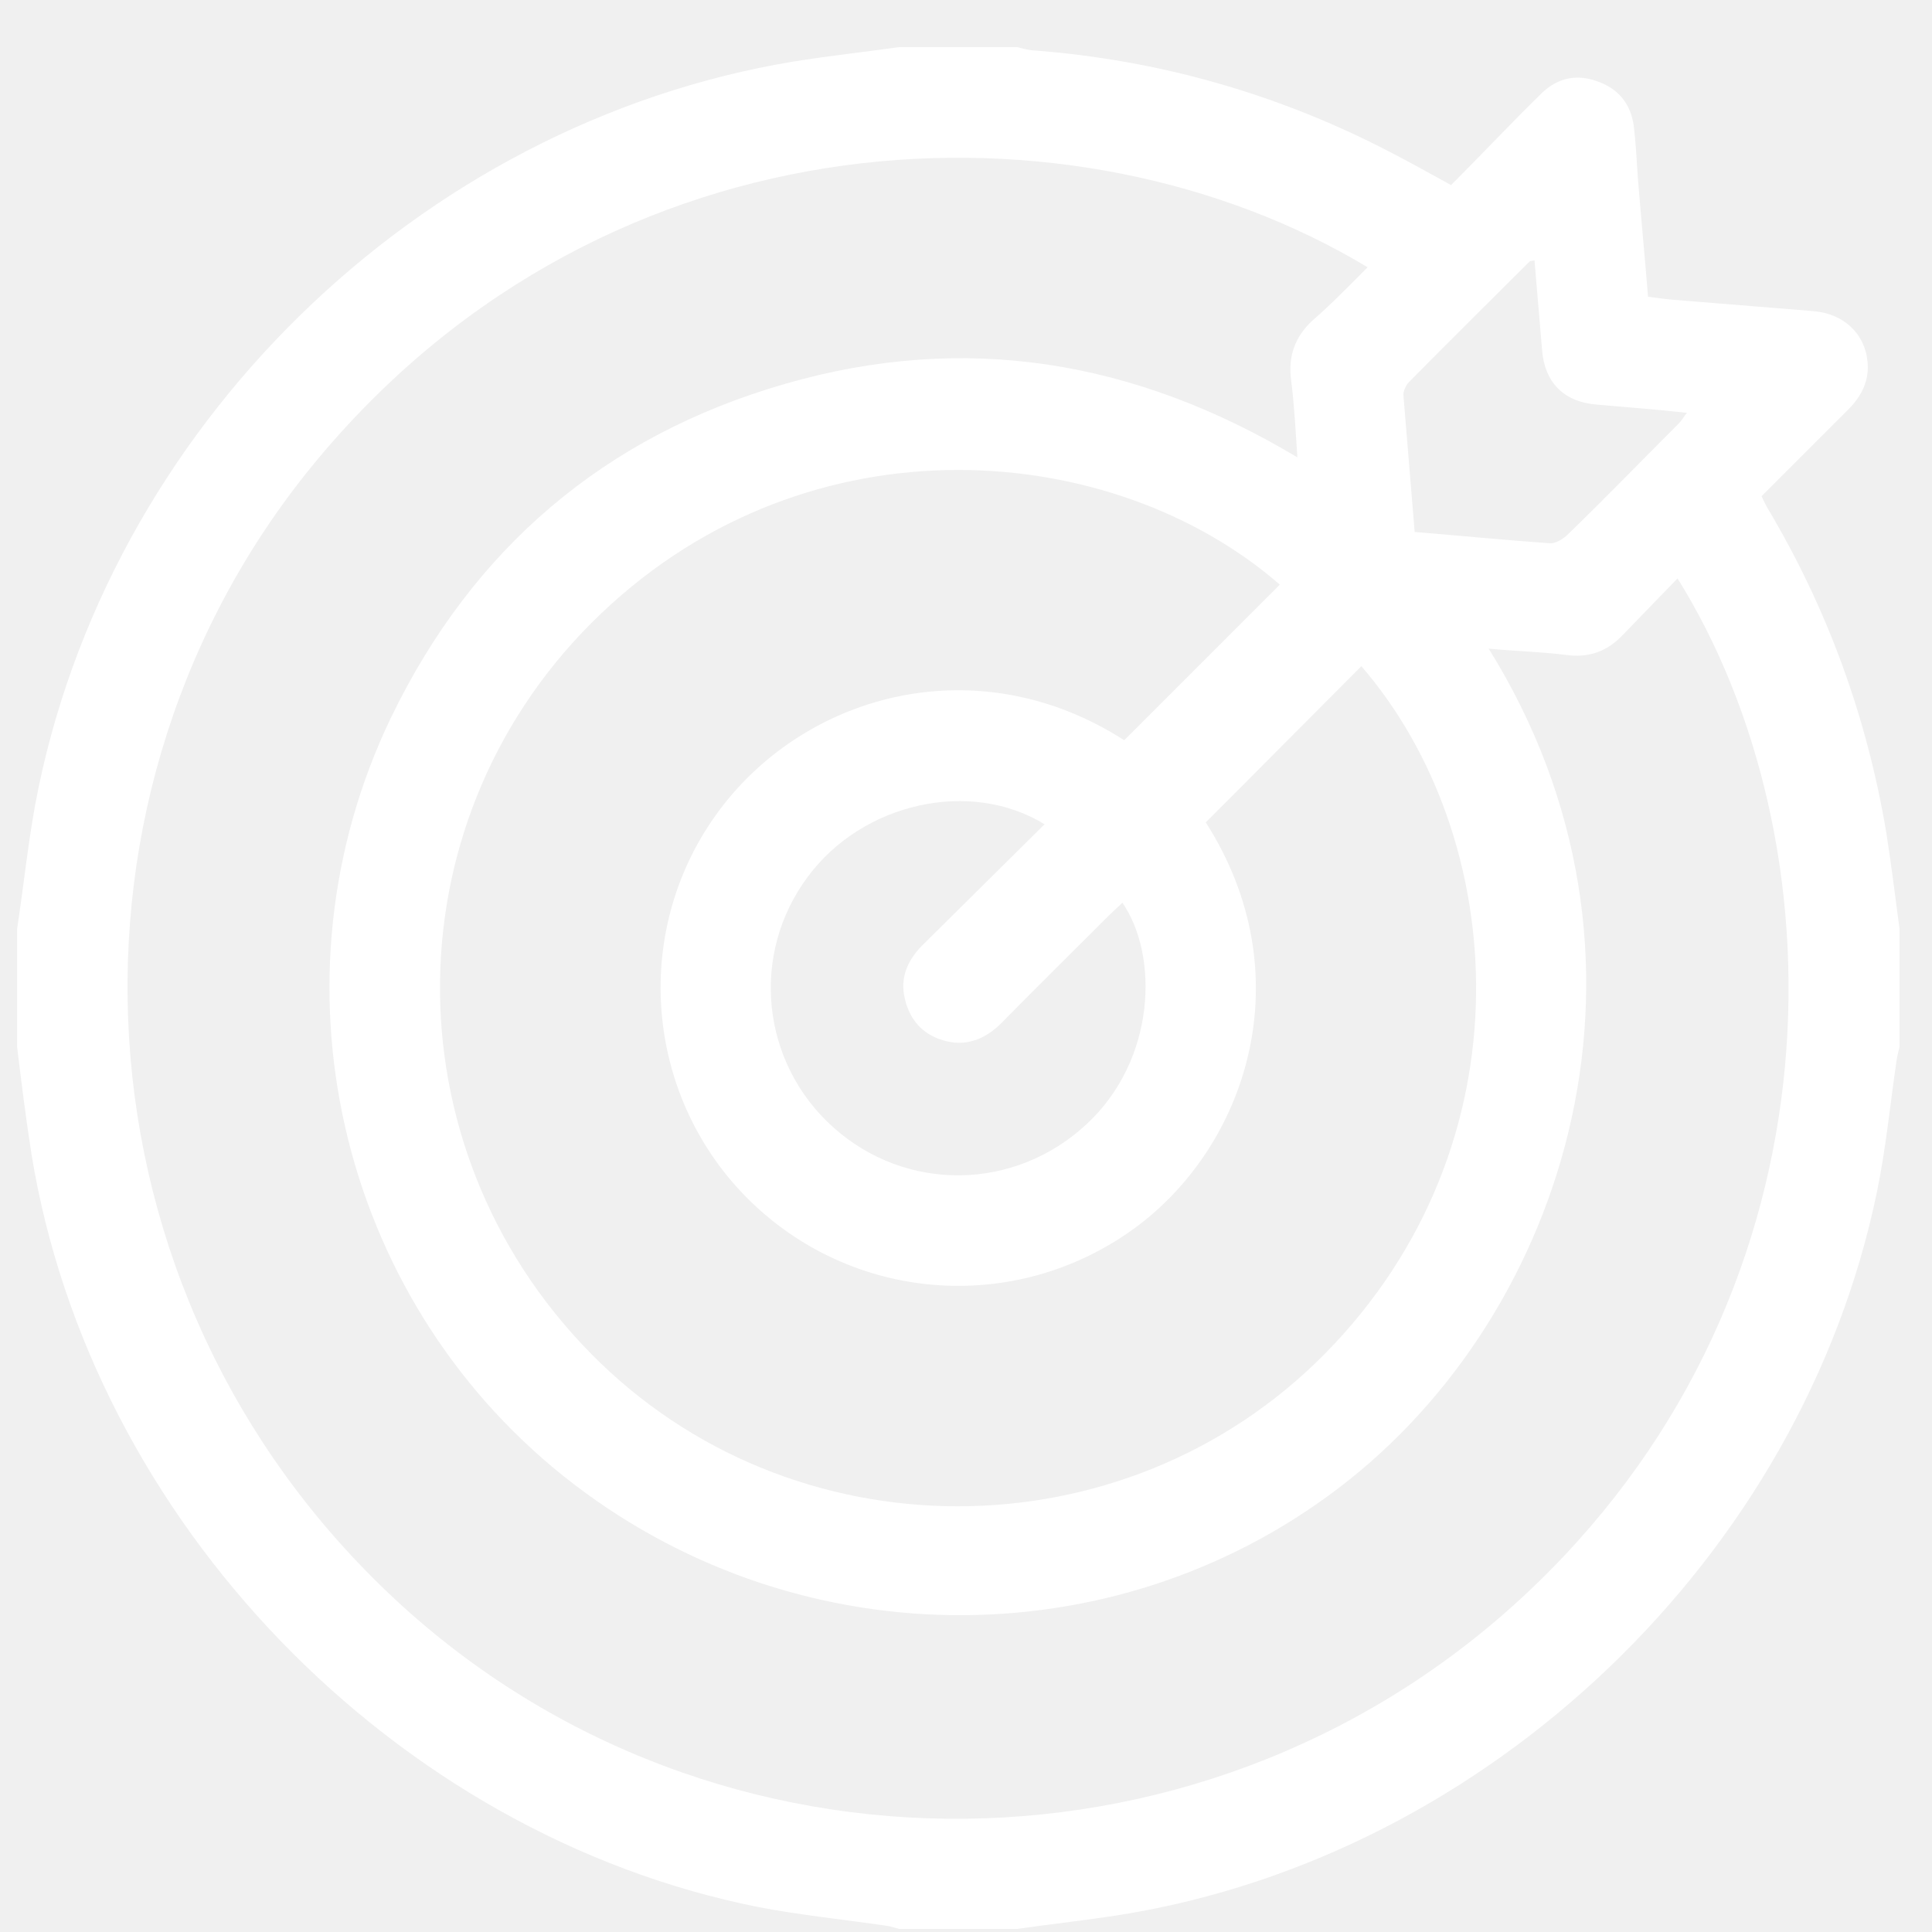
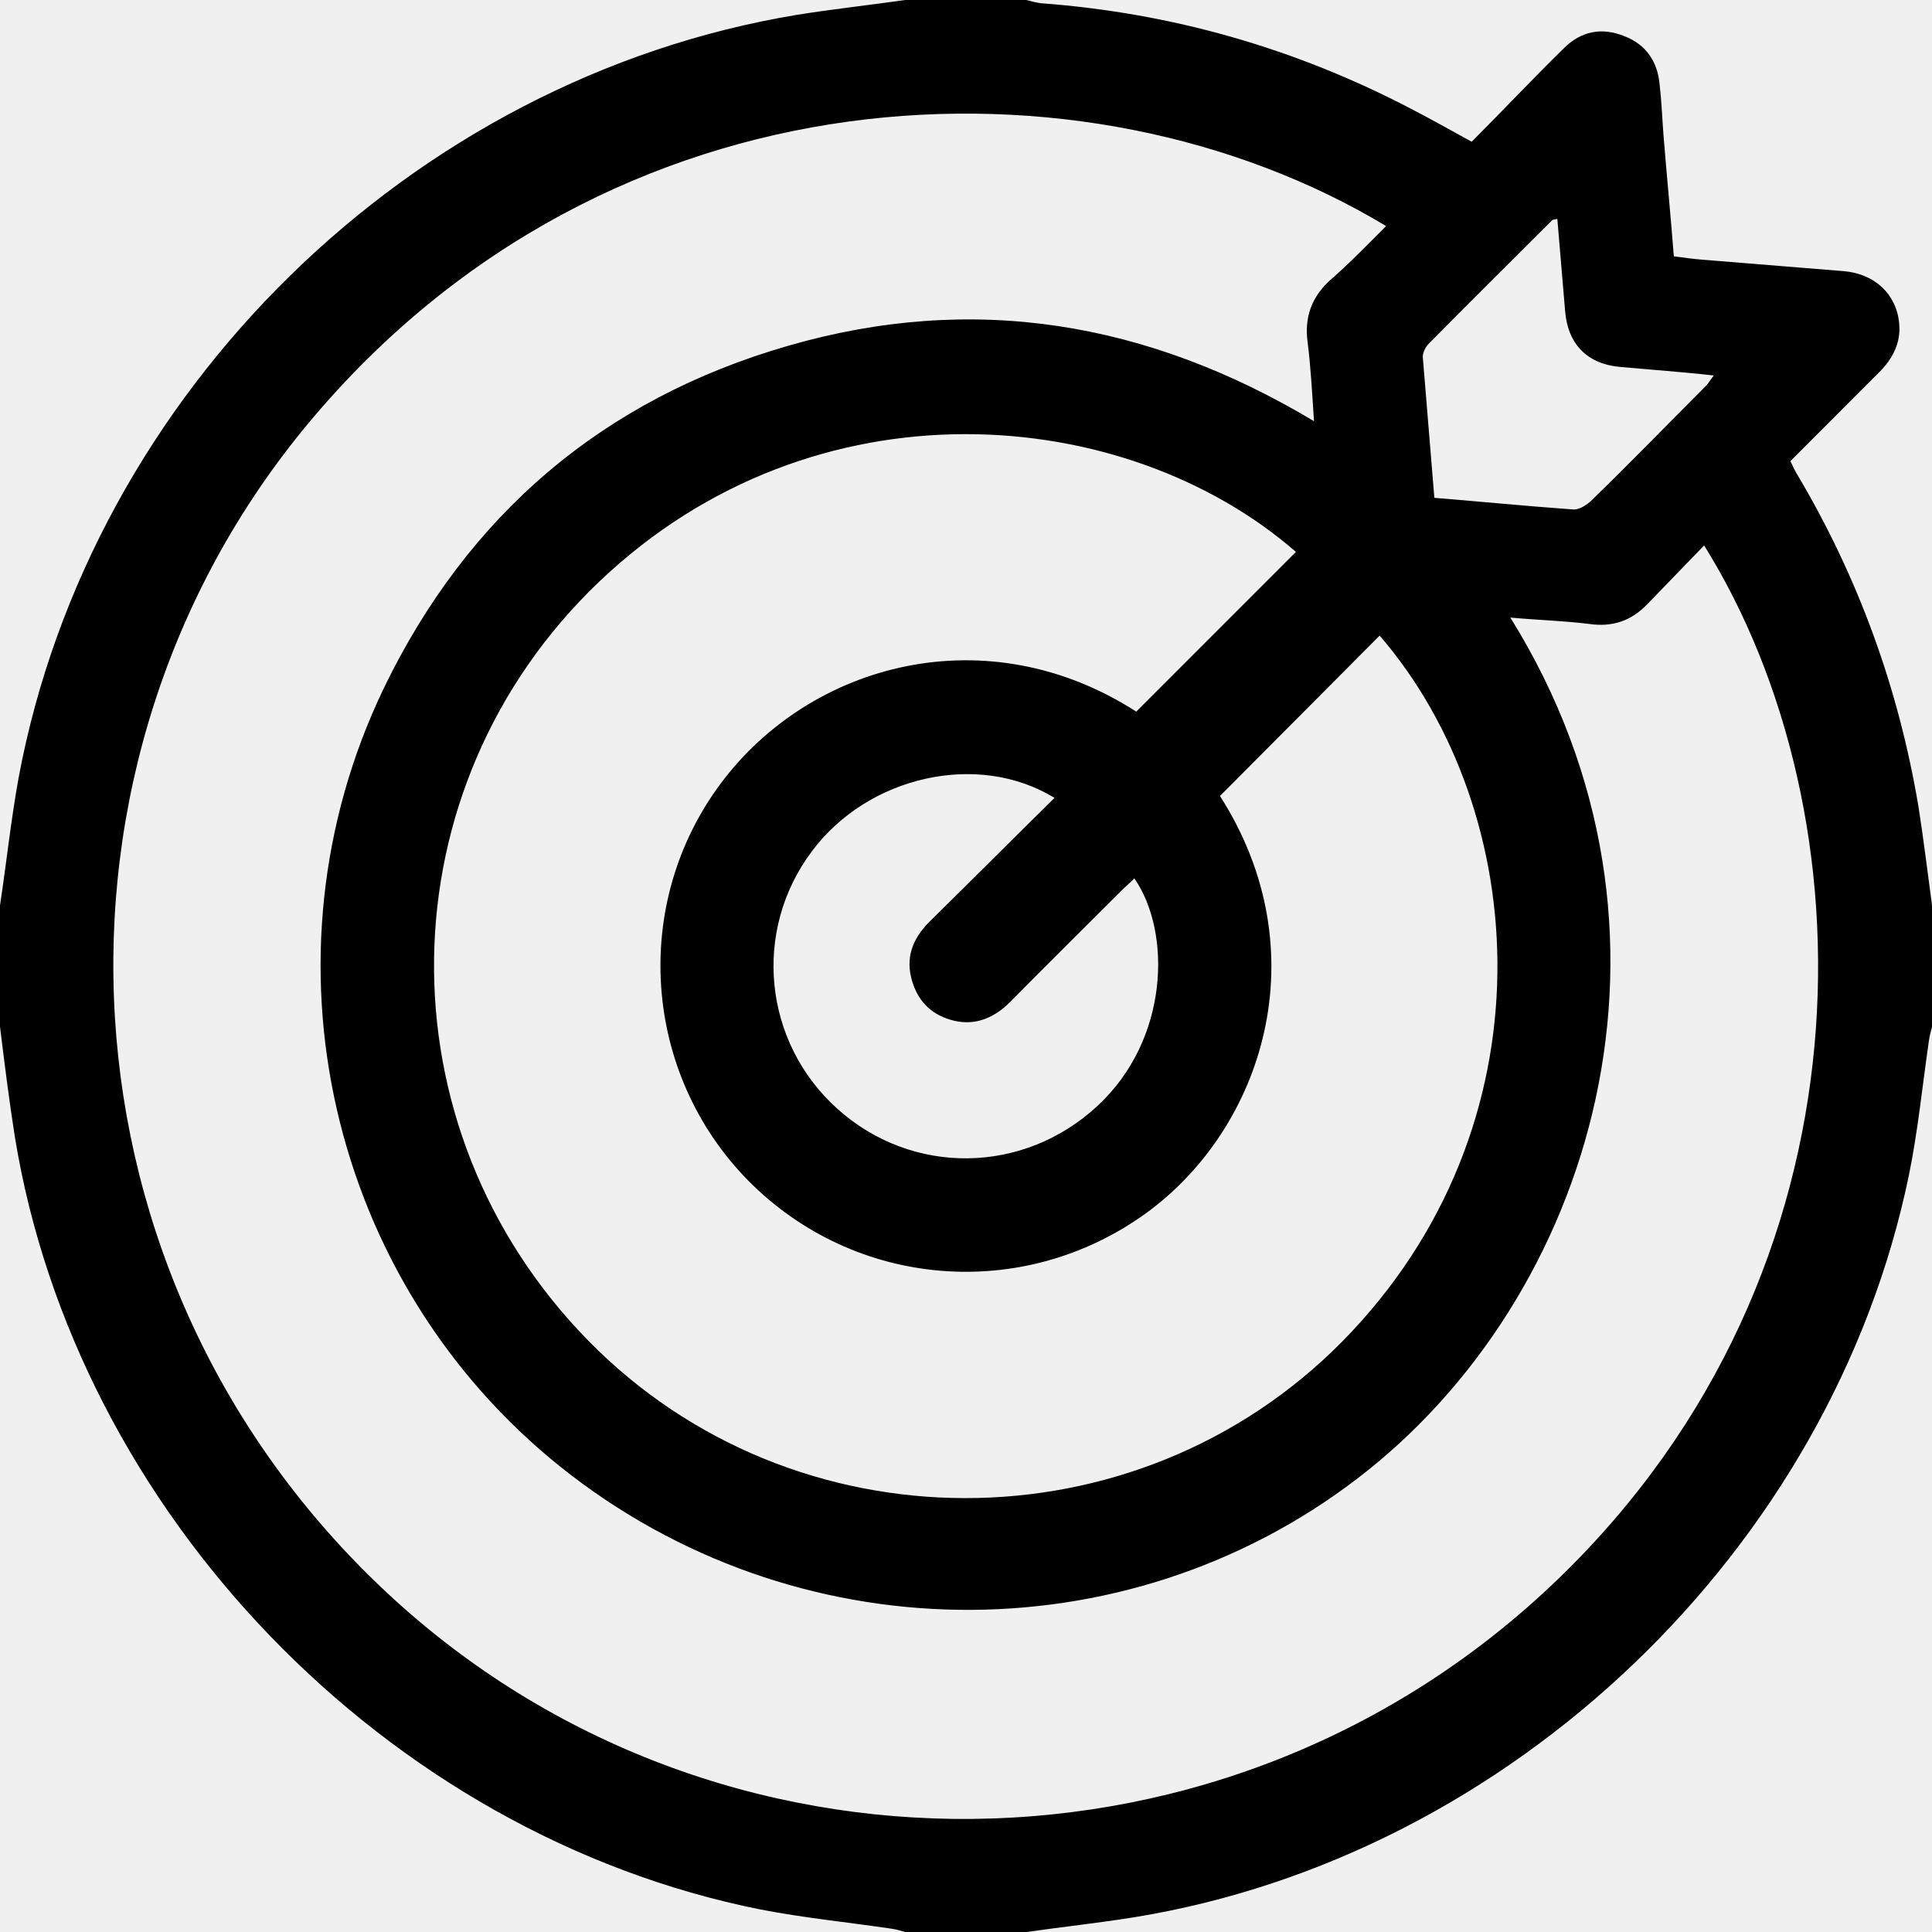
- <svg xmlns="http://www.w3.org/2000/svg" width="39" height="39" viewBox="0 0 39 39" fill="none">
-   <path d="M18.149 0.951C18.946 0.951 19.731 0.951 20.529 0.951C20.63 0.976 20.719 1.001 20.82 1.014C23.391 1.204 25.822 1.9 28.101 3.09C28.494 3.293 28.874 3.508 29.292 3.736C29.912 3.116 30.494 2.495 31.102 1.9C31.444 1.558 31.849 1.482 32.292 1.66C32.723 1.824 32.951 2.166 32.989 2.622C33.027 2.951 33.04 3.293 33.065 3.622C33.128 4.407 33.204 5.192 33.268 5.99C33.47 6.016 33.635 6.041 33.799 6.053C34.736 6.129 35.673 6.205 36.61 6.281C37.218 6.332 37.649 6.737 37.699 7.307C37.737 7.687 37.573 8.004 37.307 8.269C36.724 8.852 36.142 9.434 35.559 10.017C35.61 10.118 35.635 10.181 35.673 10.245C36.889 12.283 37.687 14.474 38.079 16.817C38.181 17.462 38.257 18.108 38.345 18.754C38.345 19.552 38.345 20.337 38.345 21.134C38.32 21.236 38.295 21.324 38.282 21.426C38.155 22.299 38.067 23.198 37.889 24.059C36.37 31.416 30.064 37.444 22.657 38.647C21.947 38.761 21.238 38.837 20.529 38.938C19.731 38.938 18.946 38.938 18.149 38.938C18.06 38.913 17.984 38.887 17.895 38.874C17.034 38.748 16.148 38.659 15.3 38.495C7.943 37.026 1.839 30.695 0.636 23.3C0.522 22.578 0.434 21.856 0.345 21.134C0.345 20.337 0.345 19.552 0.345 18.754C0.472 17.918 0.56 17.07 0.712 16.234C2.131 8.662 8.436 2.495 16.021 1.242C16.73 1.128 17.439 1.052 18.149 0.951ZM27.607 5.395C21.719 1.85 12.336 2.179 6.423 9.257C0.839 15.943 1.308 26.085 7.981 32.29C14.426 38.279 24.556 38.191 30.976 32.011C37.332 25.895 37.142 16.93 33.863 11.676C33.483 12.068 33.116 12.448 32.748 12.828C32.432 13.157 32.065 13.284 31.609 13.22C31.102 13.157 30.596 13.145 30.051 13.094C33.901 19.273 31.685 26.491 27.025 30.036C22.441 33.531 15.971 33.468 11.374 29.796C6.816 26.149 5.347 19.78 7.892 14.487C9.538 11.081 12.197 8.801 15.844 7.75C19.478 6.699 22.91 7.269 26.189 9.232C26.151 8.662 26.126 8.168 26.063 7.674C25.999 7.193 26.139 6.801 26.493 6.471C26.873 6.142 27.228 5.775 27.607 5.395ZM25.835 11.802C22.492 8.89 16.376 8.345 12.134 12.385C7.879 16.437 7.791 23.11 11.919 27.314C15.958 31.429 22.682 31.442 26.746 27.326C30.925 23.084 30.456 16.892 27.481 13.448C26.43 14.499 25.392 15.55 24.34 16.601C26.303 19.666 25.189 23.135 22.884 24.807C20.466 26.554 17.161 26.288 15.059 24.161C12.982 22.046 12.754 18.716 14.527 16.348C16.3 13.98 19.757 13.056 22.694 14.943C23.745 13.892 24.784 12.853 25.835 11.802ZM21.086 16.639C19.579 15.715 17.414 16.209 16.313 17.69C15.135 19.26 15.363 21.451 16.819 22.755C18.288 24.072 20.479 24.047 21.935 22.692C23.34 21.388 23.391 19.286 22.657 18.222C22.568 18.311 22.479 18.387 22.39 18.475C21.669 19.197 20.934 19.919 20.213 20.653C19.909 20.957 19.541 21.122 19.111 21.02C18.693 20.919 18.415 20.666 18.288 20.248C18.149 19.792 18.288 19.425 18.605 19.096C19.415 18.298 20.238 17.475 21.086 16.639ZM30.976 5.256C30.912 5.268 30.887 5.268 30.874 5.281C30.064 6.091 29.241 6.902 28.443 7.712C28.38 7.776 28.329 7.89 28.329 7.966C28.405 8.89 28.481 9.802 28.557 10.739C29.494 10.815 30.381 10.903 31.279 10.966C31.393 10.979 31.533 10.89 31.621 10.815C32.394 10.068 33.141 9.295 33.901 8.535C33.951 8.485 33.989 8.409 34.053 8.333C33.711 8.295 33.419 8.269 33.128 8.244C32.837 8.219 32.533 8.193 32.242 8.168C31.571 8.117 31.178 7.725 31.128 7.054C31.077 6.459 31.026 5.864 30.976 5.256Z" fill="white" />
+ <svg xmlns="http://www.w3.org/2000/svg" width="40" height="40" viewBox="0 0 40 40" fill="none" version="1.1" id="svg4">
+   <defs id="defs8" />
+   <path d="m 18.74,0 c 0.84,0 1.666,0 2.506,0 0.107,0.027 0.2,0.053 0.307,0.067 2.706,0.2 5.265,0.933 7.664,2.187 0.413,0.213 0.813,0.44 1.253,0.68 0.653,-0.653 1.266,-1.307 1.906,-1.933 0.36,-0.36 0.786,-0.44 1.253,-0.253 0.453,0.173 0.693,0.533 0.733,1.013 0.04,0.347 0.053,0.707 0.08,1.053 0.067,0.827 0.147,1.653 0.213,2.493 0.213,0.027 0.387,0.053 0.56,0.067 0.986,0.08 1.973,0.16 2.959,0.24 0.64,0.053 1.093,0.48 1.146,1.08 0.04,0.4 -0.133,0.733 -0.413,1.013 -0.613,0.613 -1.226,1.227 -1.839,1.84 0.053,0.107 0.08,0.173 0.12,0.24 1.28,2.147 2.119,4.453 2.533,6.92 0.107,0.68 0.187,1.36 0.28,2.04 0,0.84 0,1.667 0,2.507 -0.027,0.107 -0.053,0.2 -0.067,0.307 -0.133,0.92 -0.227,1.867 -0.413,2.773 -1.599,7.747 -8.237,14.093 -16.035,15.36 -0.746,0.12 -1.493,0.2 -2.239,0.307 -0.84,0 -1.666,0 -2.506,0 -0.093,-0.027 -0.173,-0.053 -0.267,-0.067 C 17.567,39.8 16.635,39.707 15.741,39.533 7.997,37.987 1.573,31.32 0.307,23.533 0.187,22.773 0.093,22.013 0,21.253 0,20.413 0,19.587 0,18.747 0.133,17.867 0.227,16.973 0.387,16.093 1.879,8.12 8.517,1.627 16.501,0.307 17.248,0.187 17.994,0.107 18.74,0 Z m 9.957,4.68 C 22.499,0.947 12.622,1.293 6.398,8.747 0.52,15.787 1.013,26.467 8.037,33 14.822,39.307 25.485,39.213 32.243,32.707 38.934,26.267 38.734,16.827 35.282,11.293 c -0.4,0.413 -0.786,0.813 -1.173,1.213 -0.333,0.347 -0.72,0.48 -1.2,0.413 -0.533,-0.067 -1.066,-0.08 -1.639,-0.133 4.052,6.507 1.719,14.107 -3.186,17.84 -4.825,3.68 -11.636,3.613 -16.475,-0.253 C 6.811,26.533 5.265,19.827 7.944,14.253 9.677,10.667 12.476,8.267 16.315,7.16 c 3.825,-1.107 7.438,-0.507 10.89,1.56 -0.04,-0.6 -0.067,-1.12 -0.133,-1.64 -0.067,-0.507 0.08,-0.92 0.453,-1.267 0.4,-0.347 0.773,-0.733 1.173,-1.133 z M 26.831,11.427 C 23.312,8.36 16.874,7.787 12.409,12.04 7.931,16.307 7.837,23.333 12.183,27.76 c 4.252,4.333 11.33,4.347 15.608,0.013 4.399,-4.467 3.905,-10.987 0.773,-14.613 -1.106,1.107 -2.199,2.213 -3.306,3.32 2.066,3.227 0.893,6.88 -1.533,8.64 -2.546,1.84 -6.025,1.56 -8.237,-0.68 -2.186,-2.227 -2.426,-5.733 -0.56,-8.227 1.866,-2.493 5.505,-3.467 8.597,-1.48 1.106,-1.107 2.199,-2.2 3.306,-3.307 z m -4.998,5.093 c -1.586,-0.973 -3.865,-0.453 -5.025,1.107 -1.24,1.653 -1,3.96 0.533,5.333 1.546,1.387 3.852,1.36 5.385,-0.067 1.479,-1.373 1.533,-3.587 0.76,-4.707 -0.093,0.093 -0.187,0.173 -0.28,0.267 -0.76,0.76 -1.533,1.52 -2.293,2.293 -0.32,0.32 -0.706,0.493 -1.16,0.387 -0.44,-0.107 -0.733,-0.373 -0.866,-0.813 -0.147,-0.48 0,-0.867 0.333,-1.213 0.853,-0.84 1.719,-1.707 2.612,-2.587 z M 32.243,4.533 c -0.067,0.013 -0.093,0.013 -0.107,0.027 -0.853,0.853 -1.719,1.707 -2.559,2.56 -0.067,0.067 -0.12,0.187 -0.12,0.267 0.08,0.973 0.16,1.933 0.24,2.92 0.986,0.08 1.919,0.173 2.866,0.24 0.12,0.013 0.267,-0.08 0.36,-0.16 0.813,-0.787 1.599,-1.6 2.399,-2.4 0.053,-0.053 0.093,-0.133 0.16,-0.213 C 35.122,7.733 34.815,7.707 34.509,7.68 34.202,7.653 33.882,7.627 33.575,7.6 32.869,7.547 32.456,7.133 32.403,6.427 32.349,5.8 32.296,5.173 32.243,4.533 Z" fill="white" id="path2" style="fill:#000000;stroke-width:1.053" />
</svg>
